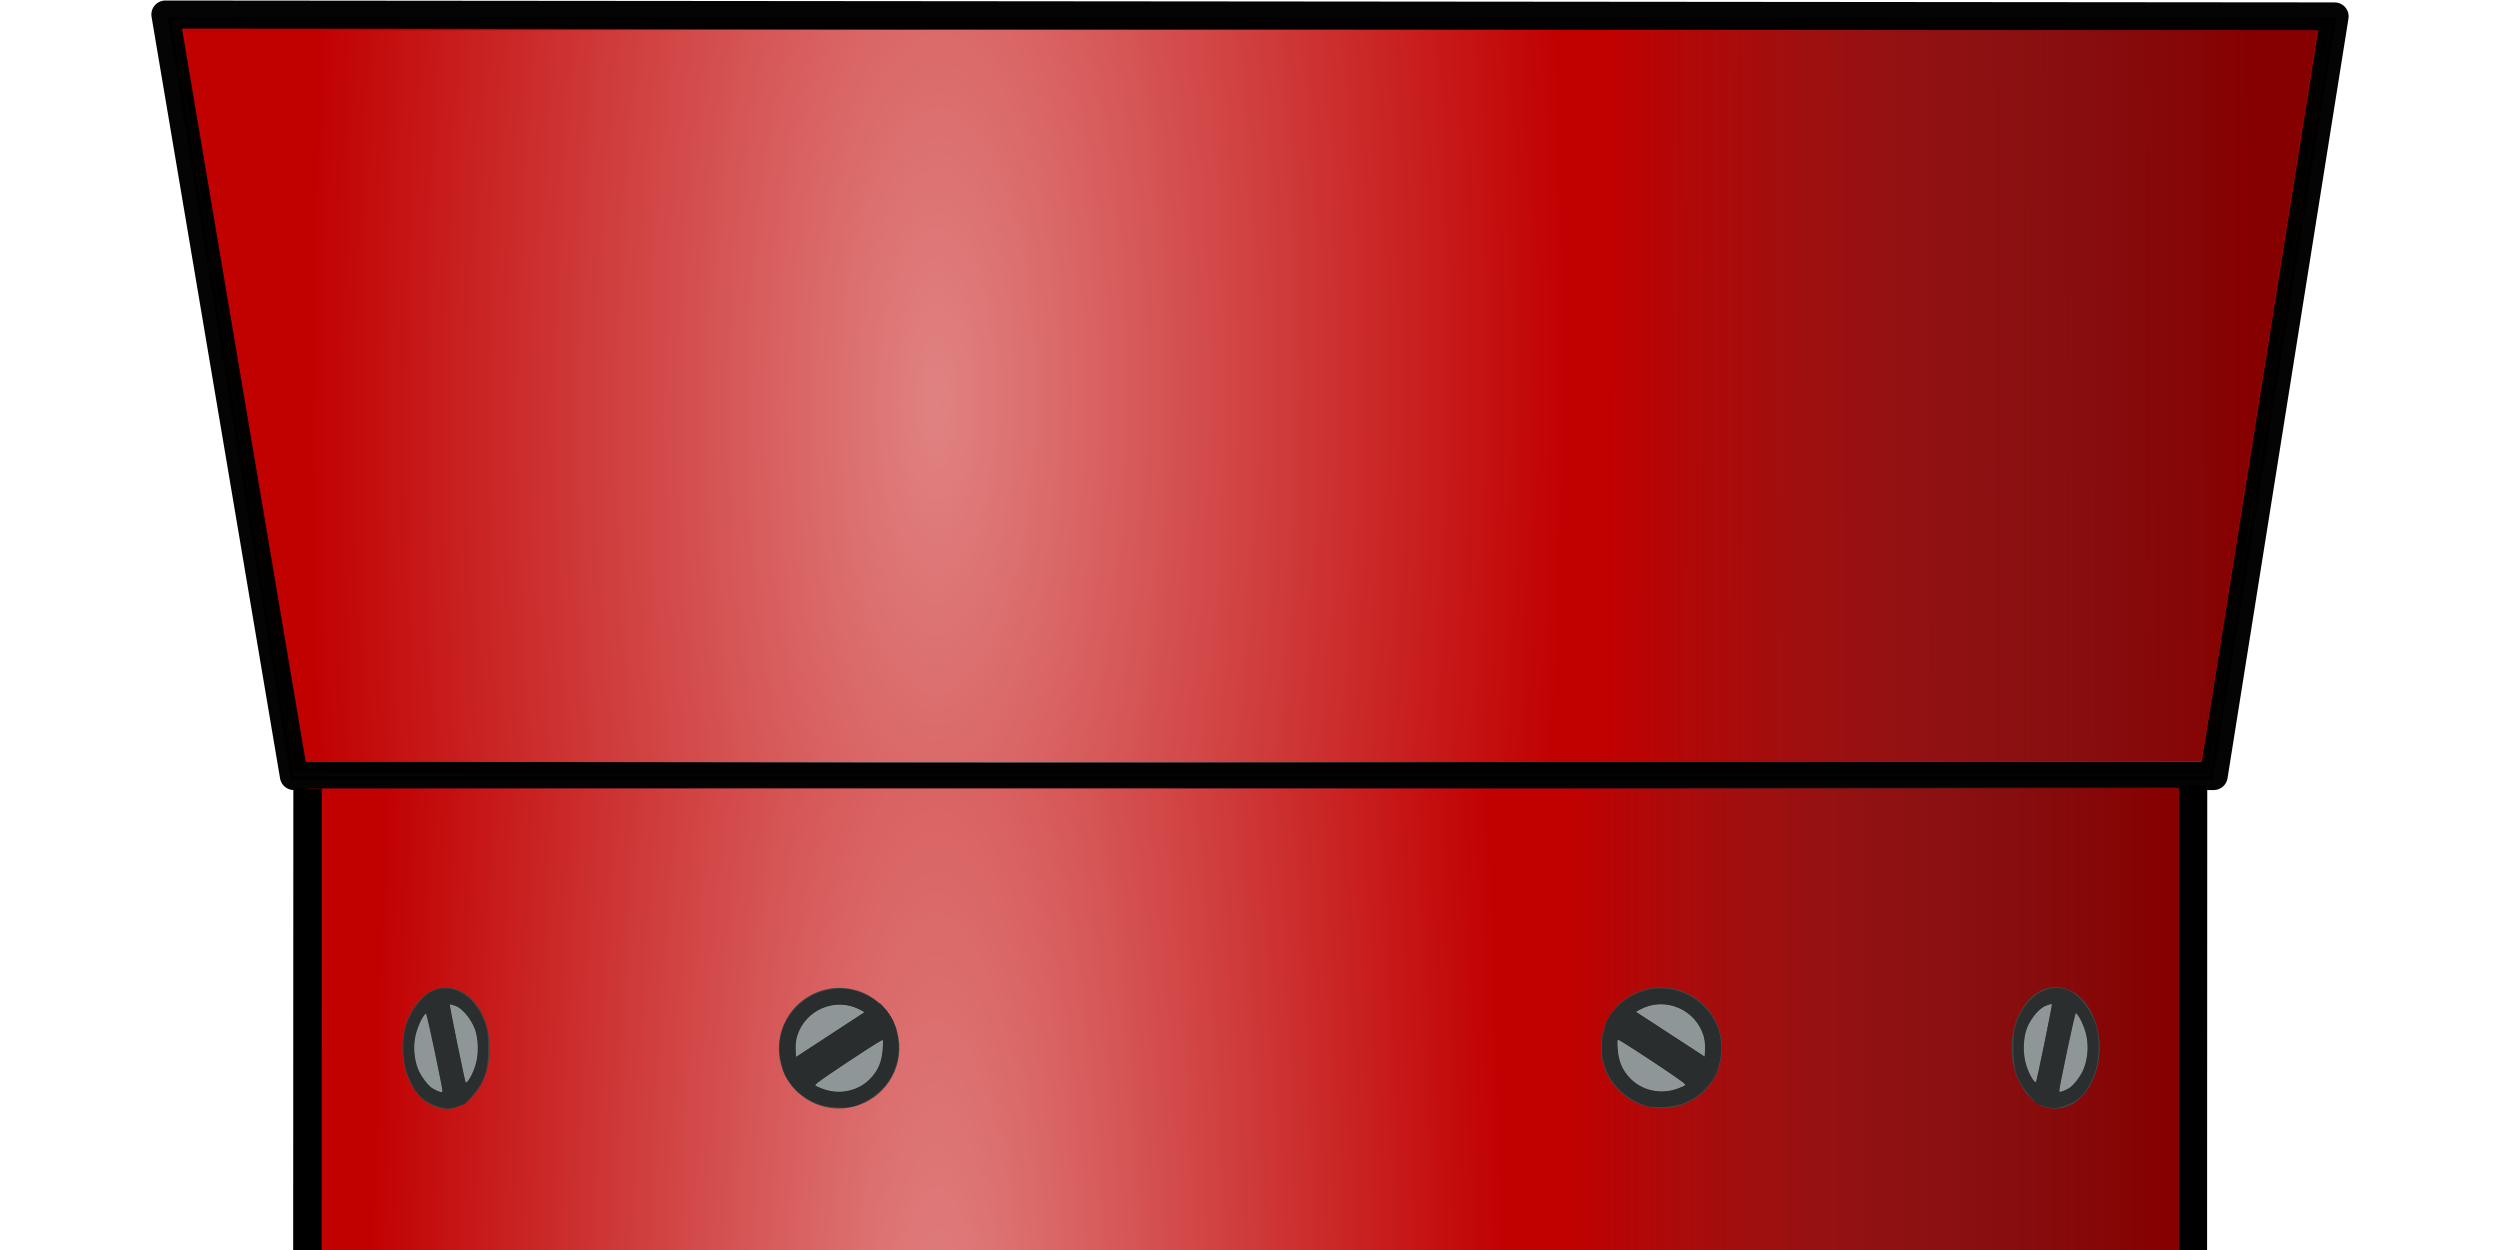
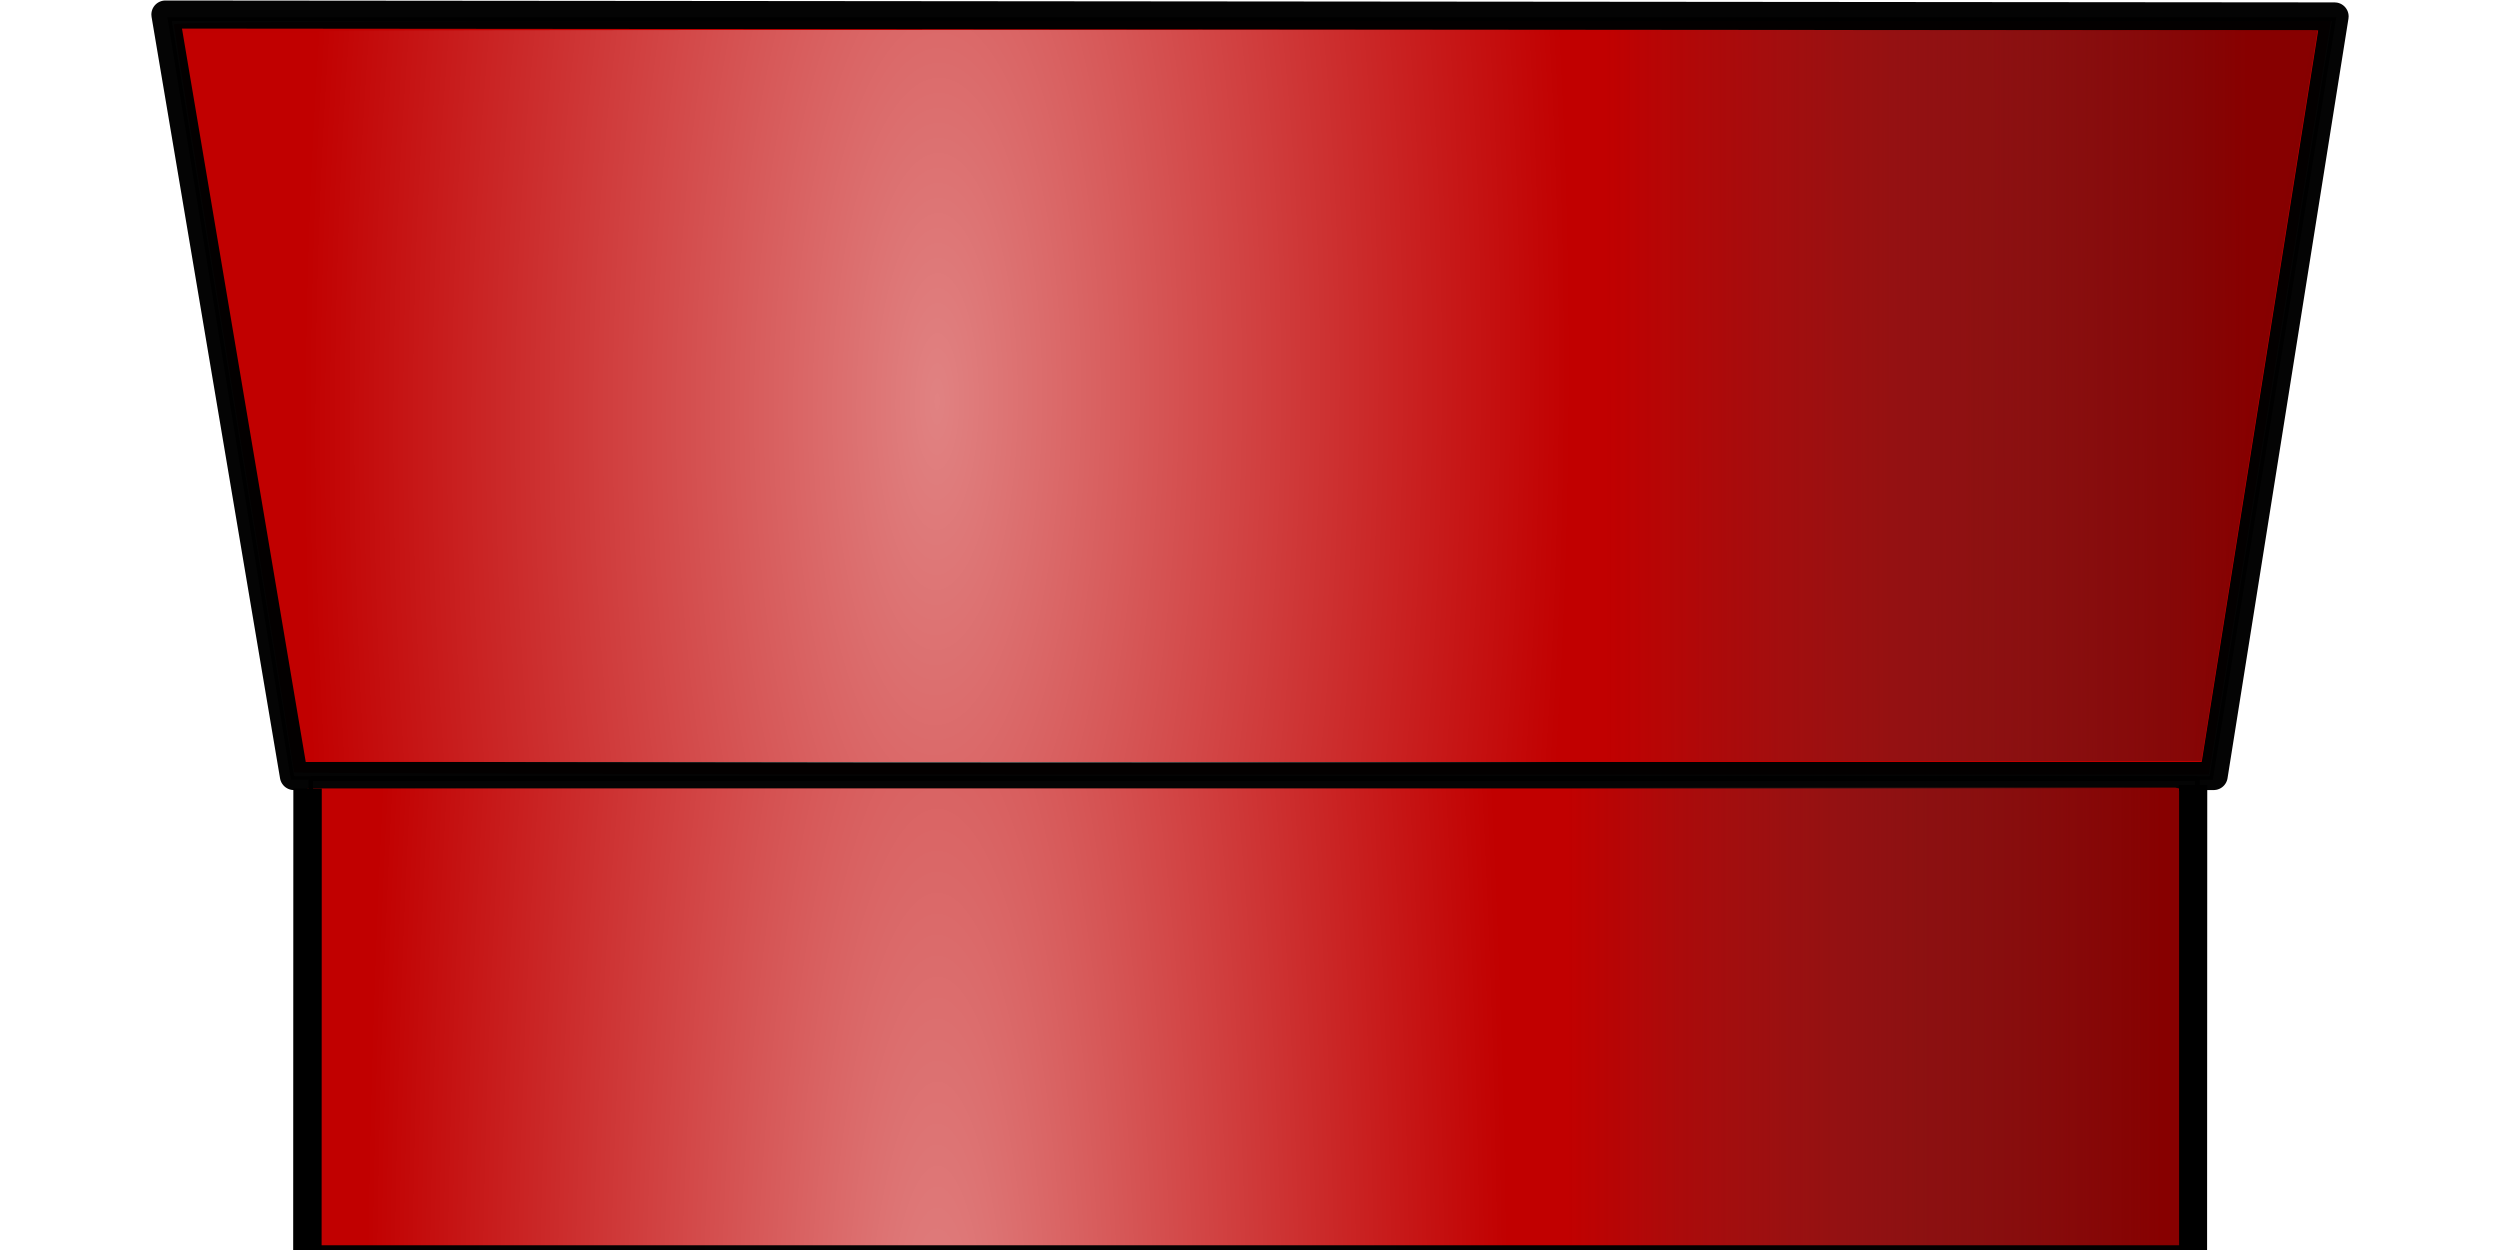
<svg xmlns="http://www.w3.org/2000/svg" xmlns:xlink="http://www.w3.org/1999/xlink" width="512" height="256" id="svg2" version="1.1">
  <defs id="defs4">
    <linearGradient id="linearGradient3828">
      <stop style="stop-color:#ffffff;stop-opacity:0.51;" offset="0" id="stop3830" />
      <stop style="stop-color:#ffffff;stop-opacity:0;" offset="1" id="stop3832" />
    </linearGradient>
    <linearGradient id="linearGradient5275">
      <stop style="stop-color:#ffffff;stop-opacity:0.588;" offset="0" id="stop5277" />
      <stop style="stop-color:#3e4547;stop-opacity:0;" offset="1" id="stop5279" />
    </linearGradient>
    <linearGradient id="linearGradient3823">
      <stop style="stop-color:#870000;stop-opacity:1;" offset="0" id="stop3825" />
      <stop style="stop-color:#3e4547;stop-opacity:0;" offset="1" id="stop3827" />
    </linearGradient>
    <linearGradient id="linearGradient3853">
      <stop style="stop-color:#e5e5e5;stop-opacity:0.588;" offset="0" id="stop3855" />
      <stop style="stop-color:#d7f4e3;stop-opacity:0;" offset="1" id="stop3857" />
    </linearGradient>
    <linearGradient id="linearGradient3845">
      <stop style="stop-color:#e5e5e5;stop-opacity:0.588;" offset="0" id="stop3847" />
      <stop style="stop-color:#d7f4e3;stop-opacity:0;" offset="1" id="stop3849" />
    </linearGradient>
    <linearGradient id="linearGradient3819">
      <stop style="stop-color:#d7f4e3;stop-opacity:1;" offset="0" id="stop3821" />
      <stop style="stop-color:#d7f4e3;stop-opacity:0;" offset="1" id="stop3823" />
    </linearGradient>
    <linearGradient xlink:href="#linearGradient3819" id="linearGradient3825" x1="210.617" y1="261.413" x2="376.282" y2="260.908" gradientUnits="userSpaceOnUse" />
    <linearGradient xlink:href="#linearGradient4300" id="linearGradient4306" x1="505.114" y1="545.837" x2="-1130.158" y2="32.257" gradientUnits="userSpaceOnUse" />
    <linearGradient id="linearGradient4300">
      <stop style="stop-color:#666d6e;stop-opacity:1;" offset="0" id="stop4302" />
      <stop style="stop-color:#666d6e;stop-opacity:0;" offset="1" id="stop4304" />
    </linearGradient>
    <linearGradient gradientTransform="translate(6.860299,175.8616)" y2="32.257" x2="-1130.158" y1="545.837" x1="505.114" gradientUnits="userSpaceOnUse" id="linearGradient4323" xlink:href="#linearGradient4300" />
    <linearGradient y2="233.663" x2="192.076" y1="233.634" x1="258.537" gradientTransform="matrix(1.206546,0,0,1.669272,-159.399,-262.6465)" gradientUnits="userSpaceOnUse" id="linearGradient4526" xlink:href="#linearGradient3845-5" />
    <linearGradient id="linearGradient3845-5">
      <stop style="stop-color:#d7f4e3;stop-opacity:1;" offset="0" id="stop3847-0" />
      <stop style="stop-color:#d7f4e3;stop-opacity:0;" offset="1" id="stop3849-3" />
    </linearGradient>
    <linearGradient y2="244.684" x2="342.455" y1="245.041" x1="272.189" gradientTransform="matrix(1.093185,0,0,1.669419,-135.4033,-262.6713)" gradientUnits="userSpaceOnUse" id="linearGradient4560" xlink:href="#linearGradient3853-2" />
    <linearGradient id="linearGradient3853-2">
      <stop style="stop-color:#d7f4e3;stop-opacity:1;" offset="0" id="stop3855-6" />
      <stop style="stop-color:#d7f4e3;stop-opacity:0;" offset="1" id="stop3857-7" />
    </linearGradient>
    <linearGradient xlink:href="#linearGradient3845-5" id="linearGradient4640" gradientUnits="userSpaceOnUse" gradientTransform="matrix(1.206546,0,0,1.669272,-48.27452,96.34447)" x1="258.537" y1="233.634" x2="192.076" y2="233.663" />
    <linearGradient xlink:href="#linearGradient3853-2" id="linearGradient4642" gradientUnits="userSpaceOnUse" gradientTransform="matrix(1.093185,0,0,1.669419,-24.27893,96.31965)" x1="272.189" y1="245.041" x2="342.455" y2="244.684" />
    <linearGradient xlink:href="#linearGradient3823" id="linearGradient3829" x1="637.406" y1="254.342" x2="465.321" y2="254.515" gradientUnits="userSpaceOnUse" gradientTransform="matrix(0.7661823,0,0,0.7661823,48.89615,-9.051951)" />
    <radialGradient xlink:href="#linearGradient5275" id="radialGradient5285" cx="273.016" cy="288.874" fx="273.016" fy="288.874" r="78.287" gradientTransform="matrix(1.03595,0.02021381,-0.7362112,55.22177,193.7037,-15619.71)" gradientUnits="userSpaceOnUse" spreadMethod="pad" />
    <radialGradient xlink:href="#linearGradient3828" id="radialGradient3836" cx="285.267" cy="263.297" fx="285.267" fy="263.297" r="288.783" gradientTransform="matrix(0.4494668,0.0030047,-0.00910876,1.385296,142.6621,-175.2087)" gradientUnits="userSpaceOnUse" />
    <radialGradient xlink:href="#linearGradient3794" id="radialGradient3800" cx="285.596" cy="528.032" fx="285.596" fy="528.032" r="254.598" gradientTransform="matrix(0.4603345,2.4555608e-8,-8.8510553e-8,2.195209,137.0314,-758.346)" gradientUnits="userSpaceOnUse" />
    <linearGradient id="linearGradient3794">
      <stop style="stop-color:#ffffff;stop-opacity:0.51;" offset="0" id="stop3796" />
      <stop style="stop-color:#ffffff;stop-opacity:0;" offset="1" id="stop3798" />
    </linearGradient>
    <linearGradient xlink:href="#linearGradient3771" id="linearGradient3777" x1="616.616" y1="521.851" x2="456.13" y2="521.851" gradientUnits="userSpaceOnUse" gradientTransform="matrix(0.7590478,0,0,0.7984112,51.39794,-20.73807)" />
    <linearGradient id="linearGradient3771">
      <stop style="stop-color:#870000;stop-opacity:1;" offset="0" id="stop3773" />
      <stop style="stop-color:#3e4547;stop-opacity:0;" offset="1" id="stop3775" />
    </linearGradient>
  </defs>
  <g id="layer1" transform="translate(-76.55287,-108.1563)" style="display:inline">
    <path style="fill:none;stroke:#000000;stroke-width:0.766px;stroke-linecap:butt;stroke-linejoin:miter;stroke-opacity:1" d="m 111.285,112.063 25.175,155.426 392.942,0 25.175,-155.426 z" id="path3012" />
    <path style="fill:#00ccff;fill-opacity:0;fill-rule:nonzero;stroke:#0b0b0b;stroke-width:0.735;stroke-linecap:butt;stroke-miterlimit:4;stroke-opacity:0.005;stroke-dasharray:none" d="m 136.794,266.348 c 0,-0.231 -5.541,-34.619 -12.314,-76.416 -6.773,-41.798 -12.314,-76.333 -12.314,-76.745 0,-0.633 34.324,-0.749 220.893,-0.749 l 220.893,0 -0.277,1.505 c -0.152,0.828 -5.779,35.552 -12.504,77.165 l -12.227,75.661 -196.075,0 c -107.841,0 -196.075,-0.189 -196.075,-0.421 z" id="path3019" />
    <path style="fill:#c10000;fill-opacity:1;fill-rule:nonzero;stroke:#0b0b0b;stroke-width:0.735;stroke-linecap:butt;stroke-miterlimit:4;stroke-opacity:0.005;stroke-dasharray:none" d="m 136.794,266.337 c 0,-0.238 -5.541,-34.631 -12.314,-76.429 -6.773,-41.798 -12.314,-76.329 -12.314,-76.733 0,-0.615 36.215,-0.736 220.893,-0.736 l 220.893,0 -0.278,1.505 c -0.153,0.828 -5.781,35.552 -12.507,77.165 l -12.229,75.661 -196.073,0 c -107.84,0 -196.073,-0.194 -196.073,-0.432 z" id="path3791" />
    <path style="fill:none;stroke:#000000;stroke-width:5.746;stroke-linecap:round;stroke-linejoin:round;stroke-miterlimit:4;stroke-opacity:0.981;stroke-dasharray:none" d="m 110.426,111.133 444.254,0.387 -24.767,155.566 -393.172,0 z" id="path3827" />
    <path style="fill:url(#linearGradient3829);fill-opacity:1;stroke:none" d="m 388.278,114.229 162.919,0.193 -23.799,149.568 -136.411,0 z" id="path3813" />
    <path id="path3826" d="m 133.511,263.959 c 0,-0.231 -5.541,-33.682 -12.314,-74.335 -6.772,-40.653 -12.314,-74.237 -12.314,-74.63 0,-0.599 36.215,-0.716 220.893,-0.716 l 220.893,0 -0.278,1.464 c -0.153,0.805 -5.781,34.578 -12.507,75.051 l -12.229,73.587 -196.073,0 c -107.84,0 -196.073,-0.189 -196.073,-0.42 z" style="fill:url(#radialGradient3836);fill-opacity:1;fill-rule:nonzero;stroke:#0b0b0b;stroke-width:0.725;stroke-linecap:butt;stroke-miterlimit:4;stroke-opacity:0.005;stroke-dasharray:none" />
    <path style="fill:#c10000;fill-opacity:1;fill-rule:nonzero;stroke:#0b0b0b;stroke-width:0.744;stroke-linecap:butt;stroke-miterlimit:4;stroke-opacity:0;stroke-dasharray:none;display:inline" d="m 139.58,400.795 0,-131.167 192.358,0 192.358,0 0,131.167 0,131.167 -192.358,0 -192.358,0 0,-131.167 z" id="path3997" />
    <path style="fill:none;stroke:#000000;stroke-width:5.822;stroke-linecap:round;stroke-linejoin:miter;stroke-miterlimit:4;stroke-opacity:1;stroke-dasharray:none;display:inline" d="m 139.448,532.245 0.094,-262.6 z" id="path4116" />
    <path id="path4118" d="m 525.594,531.447 0.094,-262.542 z" style="fill:none;stroke:#000000;stroke-width:5.822;stroke-linecap:round;stroke-linejoin:miter;stroke-miterlimit:4;stroke-opacity:1;stroke-dasharray:none;display:inline" />
    <rect style="fill:url(#linearGradient3777);fill-opacity:1;fill-rule:nonzero;stroke:none;display:inline" id="rect3001" width="137.388" height="262.476" x="385.444" y="269.463" ry="0.815" />
    <path id="path3024" d="m 139.58,400.795 0,-131.167 192.358,0 192.358,0 0,131.167 0,131.167 -192.358,0 -192.358,0 0,-131.167 z" style="fill:url(#radialGradient3800);fill-opacity:1;fill-rule:nonzero;stroke:#0b0b0b;stroke-width:0.744;stroke-linecap:butt;stroke-miterlimit:4;stroke-opacity:0;stroke-dasharray:none;display:inline" />
  </g>
-   <g id="layer2" style="display:inline">
+   <g id="layer2" style="display:none">
    <path style="fill:#8f9697;fill-opacity:1;fill-rule:nonzero;stroke:#414646;stroke-width:69.584;stroke-linecap:round;stroke-linejoin:round;stroke-miterlimit:4;stroke-opacity:1;stroke-dasharray:none;display:inline" id="path3777-8" d="m -154.286,272.362 a 230,228.571 0 1 1 -460,0 230,228.571 0 1 1 460,0 z" transform="matrix(0.03931866,0.02544532,-0.02542517,0.03934984,362.2942,213.6589)" />
    <rect style="fill:#414646;fill-opacity:1;fill-rule:nonzero;stroke:none;display:inline" id="rect3840-9" width="23.942" height="6.556" x="390.242" y="-7.996" ry="0.107" transform="matrix(0.8395329,0.5433089,-0.5427021,0.8399253,0,0)" />
    <path style="fill:#414646;fill-opacity:1;stroke:#000000;stroke-width:0.041px;stroke-linecap:butt;stroke-linejoin:miter;stroke-opacity:0;display:inline" d="m 328.463,210.823 0.606,-1.545 0.55,-1.041 0.944,-1.424 0.972,-1.087 0.451,-0.395 z" id="path3864-7" />
    <path id="path3866-8" d="m 328.463,210.823 0.606,-1.545 0.55,-1.041 0.944,-1.424 0.972,-1.087 0.451,-0.395 z" style="fill:#414646;fill-opacity:1;stroke:#000000;stroke-width:0.041px;stroke-linecap:butt;stroke-linejoin:miter;stroke-opacity:0;display:inline" />
    <path style="fill:#414646;fill-opacity:1;stroke:#000000;stroke-width:0.041px;stroke-linecap:butt;stroke-linejoin:miter;stroke-opacity:0;display:inline" d="m 328.463,210.823 0.606,-1.545 0.55,-1.041 0.944,-1.424 0.972,-1.087 0.451,-0.395 z" id="path3879-2" />
    <path style="fill:#414646;fill-opacity:1;stroke:#000000;stroke-width:0.041px;stroke-linecap:butt;stroke-linejoin:miter;stroke-opacity:0;display:inline" d="m 351.963,218.26 0.104,0.067 -0.301,0.884 -0.443,0.988 -0.652,1.123 -0.551,0.796 -0.516,0.647 -0.858,0.891 -0.257,0.189 -0.03,-0.105 z" id="path3892-2" />
    <path style="fill:#323636;fill-opacity:1;fill-rule:nonzero;stroke:none;display:inline" d="m 336.727,226.272 c -6.677,-2.171 -10.087,-9.019 -7.997,-16.061 0.466,-1.571 1.11,-2.553 2.682,-4.089 2.826,-2.761 5.51,-3.769 9.433,-3.543 4.605,0.266 8.165,2.558 10.351,6.664 0.909,1.708 1.026,2.351 1.014,5.597 -0.015,4.168 -0.647,5.847 -3.138,8.339 -2.979,2.981 -8.462,4.354 -12.345,3.091 l 0,0 z m 6.556,-3.167 c 0.992,-0.338 1.89,-0.755 1.996,-0.926 0.168,-0.272 -13.28,-9.267 -13.855,-9.267 -0.516,0 -0.147,3.795 0.51,5.242 2.003,4.414 6.795,6.504 11.349,4.951 z m 5.696,-11 c -1.534,-5.143 -7.52,-7.928 -12.338,-5.741 -0.933,0.424 -1.627,0.836 -1.543,0.916 0.085,0.08 3.278,2.177 7.097,4.658 l 6.943,4.512 0.127,-1.481 c 0.07,-0.814 -0.059,-2.104 -0.286,-2.866 z" id="path3834" />
    <path style="fill:#292d2d;fill-opacity:1;fill-rule:nonzero;stroke:none;display:inline" d="m 337.108,226.442 c -6.378,-2.145 -9.937,-7.782 -8.882,-14.066 0.706,-4.207 2.665,-6.765 6.7,-8.755 7.908,-3.898 17.592,2.145 17.592,10.978 0,5.126 -3.068,9.585 -7.848,11.408 -1.957,0.746 -5.953,0.976 -7.562,0.435 z m 6.318,-3.446 c 0.842,-0.296 1.605,-0.612 1.694,-0.701 0.089,-0.089 -0.143,-0.406 -0.516,-0.705 -0.978,-0.783 -10.524,-7.113 -12.108,-8.029 l -1.339,-0.774 0.161,2.125 c 0.195,2.58 1.024,4.435 2.731,6.11 2.389,2.345 6.102,3.126 9.377,1.974 z m 5.402,-11.027 c -1.736,-5.312 -7.815,-7.839 -12.77,-5.309 l -1.067,0.545 4.195,2.725 c 2.307,1.499 5.484,3.575 7.059,4.615 l 2.864,1.889 0.083,-1.549 c 0.049,-0.919 -0.098,-2.105 -0.363,-2.916 l 0,0 z" id="path3837" />
    <path transform="matrix(0.03931866,0.02544532,-0.02542517,0.03934984,362.2942,213.6589)" d="m -154.286,272.362 a 230,228.571 0 1 1 -460,0 230,228.571 0 1 1 460,0 z" id="path3857" style="fill:#8f9697;fill-opacity:1;fill-rule:nonzero;stroke:#414646;stroke-width:69.584;stroke-linecap:round;stroke-linejoin:round;stroke-miterlimit:4;stroke-opacity:1;stroke-dasharray:none;display:inline" />
    <rect transform="matrix(0.8395329,0.5433089,-0.5427021,0.8399253,0,0)" ry="0.107" y="-7.996" x="390.242" height="6.556" width="23.942" id="rect3859" style="fill:#414646;fill-opacity:1;fill-rule:nonzero;stroke:none;display:inline" />
    <path id="path3861" d="m 328.463,210.823 0.606,-1.545 0.55,-1.041 0.944,-1.424 0.972,-1.087 0.451,-0.395 z" style="fill:#414646;fill-opacity:1;stroke:#000000;stroke-width:0.041px;stroke-linecap:butt;stroke-linejoin:miter;stroke-opacity:0;display:inline" />
    <path style="fill:#414646;fill-opacity:1;stroke:#000000;stroke-width:0.041px;stroke-linecap:butt;stroke-linejoin:miter;stroke-opacity:0;display:inline" d="m 328.463,210.823 0.606,-1.545 0.55,-1.041 0.944,-1.424 0.972,-1.087 0.451,-0.395 z" id="path3863" />
    <path id="path3865" d="m 328.463,210.823 0.606,-1.545 0.55,-1.041 0.944,-1.424 0.972,-1.087 0.451,-0.395 z" style="fill:#414646;fill-opacity:1;stroke:#000000;stroke-width:0.041px;stroke-linecap:butt;stroke-linejoin:miter;stroke-opacity:0;display:inline" />
    <path id="path3867" d="m 351.963,218.26 0.104,0.067 -0.301,0.884 -0.443,0.988 -0.652,1.123 -0.551,0.796 -0.516,0.647 -0.858,0.891 -0.257,0.189 -0.03,-0.105 z" style="fill:#414646;fill-opacity:1;stroke:#000000;stroke-width:0.041px;stroke-linecap:butt;stroke-linejoin:miter;stroke-opacity:0;display:inline" />
    <path id="path3927" d="m 336.727,226.272 c -6.677,-2.171 -10.087,-9.019 -7.997,-16.061 0.466,-1.571 1.11,-2.553 2.682,-4.089 2.826,-2.761 5.51,-3.769 9.433,-3.543 4.605,0.266 8.165,2.558 10.351,6.664 0.909,1.708 1.026,2.351 1.014,5.597 -0.015,4.168 -0.647,5.847 -3.138,8.339 -2.979,2.981 -8.462,4.354 -12.345,3.091 l 0,0 z m 6.556,-3.167 c 0.992,-0.338 1.89,-0.755 1.996,-0.926 0.168,-0.272 -13.28,-9.267 -13.855,-9.267 -0.516,0 -0.147,3.795 0.51,5.242 2.003,4.414 6.795,6.504 11.349,4.951 z m 5.696,-11 c -1.534,-5.143 -7.52,-7.928 -12.338,-5.741 -0.933,0.424 -1.627,0.836 -1.543,0.916 0.085,0.08 3.278,2.177 7.097,4.658 l 6.943,4.512 0.127,-1.481 c 0.07,-0.814 -0.059,-2.104 -0.286,-2.866 z" style="fill:#323636;fill-opacity:1;fill-rule:nonzero;stroke:none;display:inline" />
    <path id="path3939" d="m 337.108,226.442 c -6.378,-2.145 -9.937,-7.782 -8.882,-14.066 0.706,-4.207 2.665,-6.765 6.7,-8.755 7.908,-3.898 17.592,2.145 17.592,10.978 0,5.126 -3.068,9.585 -7.848,11.408 -1.957,0.746 -5.953,0.976 -7.562,0.435 z m 6.318,-3.446 c 0.842,-0.296 1.605,-0.612 1.694,-0.701 0.089,-0.089 -0.143,-0.406 -0.516,-0.705 -0.978,-0.783 -10.524,-7.113 -12.108,-8.029 l -1.339,-0.774 0.161,2.125 c 0.195,2.58 1.024,4.435 2.731,6.11 2.389,2.345 6.102,3.126 9.377,1.974 z m 5.402,-11.027 c -1.736,-5.312 -7.815,-7.839 -12.77,-5.309 l -1.067,0.545 4.195,2.725 c 2.307,1.499 5.484,3.575 7.059,4.615 l 2.864,1.889 0.083,-1.549 c 0.049,-0.919 -0.098,-2.105 -0.363,-2.916 l 0,0 z" style="fill:#292d2d;fill-opacity:1;fill-rule:nonzero;stroke:none;display:inline" />
    <path style="fill:#8f9697;fill-opacity:1;fill-rule:nonzero;stroke:#414646;stroke-width:69.584;stroke-linecap:round;stroke-linejoin:round;stroke-miterlimit:4;stroke-opacity:1;stroke-dasharray:none;display:inline" id="path3953" d="m -154.286,272.362 a 230,228.571 0 1 1 -460,0 230,228.571 0 1 1 460,0 z" transform="matrix(-0.03919043,0.02543601,0.02534223,0.03933543,149.886,213.7304)" />
    <rect style="fill:#414646;fill-opacity:1;fill-rule:nonzero;stroke:none;display:inline" id="rect3955" width="23.885" height="6.548" x="-40.185" y="270.339" ry="0.107" transform="matrix(-0.8388129,0.5444199,0.5415917,0.8406417,0,0)" />
    <path style="fill:#414646;fill-opacity:1;stroke:#000000;stroke-width:0.041px;stroke-linecap:butt;stroke-linejoin:miter;stroke-opacity:0;display:inline" d="m 183.607,210.896 -0.604,-1.544 -0.549,-1.041 -0.941,-1.423 -0.969,-1.087 -0.449,-0.394 z" id="path3957" />
    <path id="path3959" d="m 183.607,210.896 -0.604,-1.544 -0.549,-1.041 -0.941,-1.423 -0.969,-1.087 -0.449,-0.394 z" style="fill:#414646;fill-opacity:1;stroke:#000000;stroke-width:0.041px;stroke-linecap:butt;stroke-linejoin:miter;stroke-opacity:0;display:inline" />
    <path style="fill:#414646;fill-opacity:1;stroke:#000000;stroke-width:0.041px;stroke-linecap:butt;stroke-linejoin:miter;stroke-opacity:0;display:inline" d="m 183.607,210.896 -0.604,-1.544 -0.549,-1.041 -0.941,-1.423 -0.969,-1.087 -0.449,-0.394 z" id="path3961" />
    <path style="fill:#414646;fill-opacity:1;stroke:#000000;stroke-width:0.041px;stroke-linecap:butt;stroke-linejoin:miter;stroke-opacity:0;display:inline" d="m 160.183,218.33 -0.103,0.067 0.3,0.883 0.441,0.988 0.65,1.122 0.549,0.795 0.514,0.647 0.855,0.891 0.256,0.189 0.03,-0.105 z" id="path3963" />
    <path style="fill:#323636;fill-opacity:1;fill-rule:nonzero;stroke:none;display:inline" d="m 175.37,226.339 c 6.656,-2.171 10.054,-9.015 7.971,-16.055 -0.465,-1.571 -1.107,-2.552 -2.673,-4.087 -2.816,-2.76 -5.492,-3.768 -9.402,-3.541 -4.59,0.265 -8.139,2.557 -10.317,6.662 -0.906,1.708 -1.023,2.35 -1.011,5.595 0.015,4.166 0.645,5.845 3.128,8.336 2.969,2.98 8.435,4.352 12.305,3.09 l 0,0 z m -6.534,-3.166 c -0.989,-0.338 -1.884,-0.755 -1.989,-0.926 -0.168,-0.272 13.237,-9.264 13.81,-9.264 0.514,0 0.146,3.793 -0.509,5.241 -1.996,4.412 -6.773,6.502 -11.312,4.949 z m -5.677,-10.996 c 1.529,-5.141 7.495,-7.925 12.297,-5.739 0.93,0.424 1.622,0.836 1.538,0.916 -0.084,0.08 -3.267,2.176 -7.074,4.657 l -6.92,4.511 -0.127,-1.48 c -0.07,-0.814 0.059,-2.103 0.285,-2.865 z" id="path4021" />
    <path style="fill:#292d2d;fill-opacity:1;fill-rule:nonzero;stroke:none;display:inline" d="m 174.991,226.509 c 6.357,-2.145 9.905,-7.779 8.853,-14.061 -0.704,-4.205 -2.656,-6.763 -6.678,-8.751 -7.882,-3.897 -17.534,2.144 -17.534,10.974 0,5.124 3.058,9.582 7.823,11.404 1.951,0.746 5.934,0.976 7.537,0.435 z m -6.298,-3.444 c -0.84,-0.296 -1.599,-0.612 -1.688,-0.701 -0.089,-0.089 0.142,-0.406 0.514,-0.704 0.975,-0.782 10.49,-7.11 12.068,-8.026 l 1.334,-0.774 -0.16,2.124 c -0.194,2.579 -1.021,4.433 -2.722,6.108 -2.381,2.344 -6.082,3.125 -9.346,1.974 z m -5.385,-11.023 c 1.73,-5.31 7.789,-7.836 12.729,-5.307 l 1.064,0.545 -4.181,2.724 c -2.3,1.498 -5.466,3.574 -7.036,4.613 l -2.854,1.889 -0.083,-1.549 c -0.049,-0.919 0.098,-2.104 0.362,-2.915 l 0,0 z" id="path4033" />
  </g>
-   <g id="layer3" style="display:inline">
+   <g id="layer3" style="display:none">
    <path style="fill:#8f9697;fill-opacity:1;fill-rule:nonzero;stroke:#414646;stroke-width:69.584;stroke-linecap:round;stroke-linejoin:round;stroke-miterlimit:4;stroke-opacity:1;stroke-dasharray:none;display:inline" id="path3777" d="m -154.286,272.362 a 230,228.571 0 1 1 -460,0 230,228.571 0 1 1 460,0 z" transform="matrix(0.00927324,-0.04513093,0.03280086,0.01275912,415.6215,193.7829)" />
    <rect style="fill:#414646;fill-opacity:1;fill-rule:nonzero;stroke:none;display:inline" id="rect3840" width="23.554" height="4.925" x="-59.88" y="459.627" ry="0.081" transform="matrix(0.2012694,-0.9795359,0.9319737,0.362526,0,0)" />
    <path style="fill:#414646;fill-opacity:1;stroke:#000000;stroke-width:0.035px;stroke-linecap:butt;stroke-linejoin:miter;stroke-opacity:0;display:inline" d="m 420.893,227.006 -1.204,-0.126 -0.842,-0.22 -1.192,-0.485 -0.964,-0.61 -0.371,-0.316 z" id="path3864" />
    <path id="path3866" d="m 420.893,227.006 -1.204,-0.126 -0.842,-0.22 -1.192,-0.485 -0.964,-0.61 -0.371,-0.316 z" style="fill:#414646;fill-opacity:1;stroke:#000000;stroke-width:0.035px;stroke-linecap:butt;stroke-linejoin:miter;stroke-opacity:0;display:inline" />
    <path style="fill:#414646;fill-opacity:1;stroke:#000000;stroke-width:0.035px;stroke-linecap:butt;stroke-linejoin:miter;stroke-opacity:0;display:inline" d="m 420.893,227.006 -1.204,-0.126 -0.842,-0.22 -1.192,-0.485 -0.964,-0.61 -0.371,-0.316 z" id="path3879" />
    <path style="fill:#414646;fill-opacity:1;stroke:#000000;stroke-width:0.035px;stroke-linecap:butt;stroke-linejoin:miter;stroke-opacity:0;display:inline" d="m 421.032,202.319 0.025,-0.119 0.679,0.029 0.782,0.133 0.92,0.294 0.671,0.293 0.56,0.304 0.803,0.559 0.187,0.19 -0.067,0.06 z" id="path3892" />
    <path style="fill:#2a2e2e;fill-opacity:1;fill-rule:nonzero;stroke:none;display:inline" d="m 418.808,226.6 c -0.772,-0.287 -1.478,-0.529 -1.569,-0.538 -0.091,-0.01 -0.656,-0.582 -1.255,-1.273 -2.927,-3.373 -3.634,-5.345 -3.634,-10.142 0,-2.91 0.112,-3.791 0.689,-5.403 2.093,-5.851 7.528,-8.604 11.59,-5.87 1.826,1.23 3.669,3.828 4.522,6.375 0.93,2.781 0.844,7.29 -0.194,10.113 -1.613,4.387 -3.628,6.193 -7.901,7.083 -0.463,0.097 -1.474,-0.059 -2.246,-0.346 z m 4.813,-3.672 c 0.962,-0.495 2.618,-2.68 3.18,-4.197 0.777,-2.095 0.949,-4.556 0.47,-6.709 -0.406,-1.825 -1.672,-4.522 -2.123,-4.522 -0.214,0 -3.391,14.828 -3.391,15.829 0,0.44 0.396,0.354 1.864,-0.4 l 0,0 z m -4.903,-9.369 c 0.877,-4.284 1.553,-7.846 1.502,-7.916 -0.051,-0.07 -0.642,0.097 -1.313,0.371 -1.586,0.648 -3.645,3.45 -4.107,5.588 -0.499,2.311 -0.411,4.733 0.242,6.716 0.612,1.857 1.652,3.618 1.92,3.252 0.089,-0.122 0.88,-3.727 1.757,-8.011 l 0,0 z" id="path3836" />
    <path transform="matrix(0.00927324,-0.04513093,0.03280086,0.01275912,415.6215,193.7829)" d="m -154.286,272.362 a 230,228.571 0 1 1 -460,0 230,228.571 0 1 1 460,0 z" id="path3845" style="fill:#8f9697;fill-opacity:1;fill-rule:nonzero;stroke:#414646;stroke-width:69.584;stroke-linecap:round;stroke-linejoin:round;stroke-miterlimit:4;stroke-opacity:1;stroke-dasharray:none;display:inline" />
    <rect transform="matrix(0.2012694,-0.9795359,0.9319737,0.362526,0,0)" ry="0.081" y="459.627" x="-59.88" height="4.925" width="23.554" id="rect3847" style="fill:#414646;fill-opacity:1;fill-rule:nonzero;stroke:none;display:inline" />
    <path id="path3849" d="m 420.893,227.006 -1.204,-0.126 -0.842,-0.22 -1.192,-0.485 -0.964,-0.61 -0.371,-0.316 z" style="fill:#414646;fill-opacity:1;stroke:#000000;stroke-width:0.035px;stroke-linecap:butt;stroke-linejoin:miter;stroke-opacity:0;display:inline" />
    <path style="fill:#414646;fill-opacity:1;stroke:#000000;stroke-width:0.035px;stroke-linecap:butt;stroke-linejoin:miter;stroke-opacity:0;display:inline" d="m 420.893,227.006 -1.204,-0.126 -0.842,-0.22 -1.192,-0.485 -0.964,-0.61 -0.371,-0.316 z" id="path3851" />
    <path id="path3853" d="m 420.893,227.006 -1.204,-0.126 -0.842,-0.22 -1.192,-0.485 -0.964,-0.61 -0.371,-0.316 z" style="fill:#414646;fill-opacity:1;stroke:#000000;stroke-width:0.035px;stroke-linecap:butt;stroke-linejoin:miter;stroke-opacity:0;display:inline" />
    <path id="path3855" d="m 421.032,202.319 0.025,-0.119 0.679,0.029 0.782,0.133 0.92,0.294 0.671,0.293 0.56,0.304 0.803,0.559 0.187,0.19 -0.067,0.06 z" style="fill:#414646;fill-opacity:1;stroke:#000000;stroke-width:0.035px;stroke-linecap:butt;stroke-linejoin:miter;stroke-opacity:0;display:inline" />
    <path id="path3929" d="m 418.808,226.6 c -0.772,-0.287 -1.478,-0.529 -1.569,-0.538 -0.091,-0.01 -0.656,-0.582 -1.255,-1.273 -2.927,-3.373 -3.634,-5.345 -3.634,-10.142 0,-2.91 0.112,-3.791 0.689,-5.403 2.093,-5.851 7.528,-8.604 11.59,-5.87 1.826,1.23 3.669,3.828 4.522,6.375 0.93,2.781 0.844,7.29 -0.194,10.113 -1.613,4.387 -3.628,6.193 -7.901,7.083 -0.463,0.097 -1.474,-0.059 -2.246,-0.346 z m 4.813,-3.672 c 0.962,-0.495 2.618,-2.68 3.18,-4.197 0.777,-2.095 0.949,-4.556 0.47,-6.709 -0.406,-1.825 -1.672,-4.522 -2.123,-4.522 -0.214,0 -3.391,14.828 -3.391,15.829 0,0.44 0.396,0.354 1.864,-0.4 l 0,0 z m -4.903,-9.369 c 0.877,-4.284 1.553,-7.846 1.502,-7.916 -0.051,-0.07 -0.642,0.097 -1.313,0.371 -1.586,0.648 -3.645,3.45 -4.107,5.588 -0.499,2.311 -0.411,4.733 0.242,6.716 0.612,1.857 1.652,3.618 1.92,3.252 0.089,-0.122 0.88,-3.727 1.757,-8.011 l 0,0 z" style="fill:#2a2e2e;fill-opacity:1;fill-rule:nonzero;stroke:none;display:inline" />
    <path style="fill:#8f9697;fill-opacity:1;fill-rule:nonzero;stroke:#414646;stroke-width:69.584;stroke-linecap:round;stroke-linejoin:round;stroke-miterlimit:4;stroke-opacity:1;stroke-dasharray:none;display:inline" id="path3941" d="m -154.286,272.362 a 230,228.571 0 1 1 -460,0 230,228.571 0 1 1 460,0 z" transform="matrix(-0.00924299,-0.04511441,-0.03269388,0.01275446,96.71259,193.8618)" />
    <rect style="fill:#414646;fill-opacity:1;fill-rule:nonzero;stroke:none;display:inline" id="rect3943" width="23.542" height="4.911" x="-248.415" y="-49.557" ry="0.08" transform="matrix(-0.2007099,-0.9796507,-0.9316176,0.3634401,0,0)" />
    <path style="fill:#414646;fill-opacity:1;stroke:#000000;stroke-width:0.035px;stroke-linecap:butt;stroke-linejoin:miter;stroke-opacity:0;display:inline" d="m 91.459,227.072 1.2,-0.126 0.839,-0.22 1.188,-0.485 0.961,-0.61 0.37,-0.315 z" id="path3945" />
    <path id="path3947" d="m 91.459,227.072 1.2,-0.126 0.839,-0.22 1.188,-0.485 0.961,-0.61 0.37,-0.315 z" style="fill:#414646;fill-opacity:1;stroke:#000000;stroke-width:0.035px;stroke-linecap:butt;stroke-linejoin:miter;stroke-opacity:0;display:inline" />
    <path style="fill:#414646;fill-opacity:1;stroke:#000000;stroke-width:0.035px;stroke-linecap:butt;stroke-linejoin:miter;stroke-opacity:0;display:inline" d="m 91.459,227.072 1.2,-0.126 0.839,-0.22 1.188,-0.485 0.961,-0.61 0.37,-0.315 z" id="path3949" />
    <path style="fill:#414646;fill-opacity:1;stroke:#000000;stroke-width:0.035px;stroke-linecap:butt;stroke-linejoin:miter;stroke-opacity:0;display:inline" d="m 91.32,202.395 -0.024,-0.119 -0.677,0.029 -0.779,0.133 -0.917,0.294 -0.669,0.293 -0.558,0.303 -0.801,0.559 -0.186,0.19 0.066,0.06 z" id="path3951" />
    <path style="fill:#2a2e2e;fill-opacity:1;fill-rule:nonzero;stroke:none;display:inline" d="m 93.536,226.667 c 0.77,-0.287 1.474,-0.529 1.564,-0.538 0.091,-0.01 0.654,-0.582 1.251,-1.272 2.918,-3.372 3.622,-5.343 3.622,-10.138 0,-2.909 -0.112,-3.79 -0.686,-5.401 -2.086,-5.849 -7.503,-8.601 -11.552,-5.868 -1.821,1.229 -3.657,3.826 -4.507,6.373 -0.927,2.78 -0.841,7.287 0.193,10.109 1.608,4.385 3.616,6.19 7.876,7.08 0.462,0.097 1.469,-0.059 2.239,-0.346 z m -4.797,-3.67 c -0.958,-0.494 -2.609,-2.679 -3.17,-4.195 -0.774,-2.094 -0.946,-4.554 -0.468,-6.707 0.405,-1.825 1.667,-4.521 2.116,-4.521 0.214,0 3.38,14.822 3.38,15.823 0,0.439 -0.395,0.354 -1.858,-0.4 l 0,0 z m 4.887,-9.366 c -0.874,-4.282 -1.547,-7.843 -1.497,-7.913 0.051,-0.07 0.64,0.097 1.309,0.371 1.581,0.648 3.633,3.449 4.093,5.586 0.497,2.31 0.41,4.731 -0.241,6.714 -0.61,1.856 -1.646,3.617 -1.913,3.251 -0.089,-0.122 -0.877,-3.726 -1.751,-8.008 l 0,0 z" id="path4023" />
  </g>
+   <g id="layer4" style="opacity:0.98;display:inline">
+     <rect style="fill:none;stroke:#000000;stroke-width:0.973;stroke-linecap:round;stroke-linejoin:round;stroke-miterlimit:4;stroke-opacity:1;stroke-dasharray:none;display:inline" id="rect3086" width="386.383" height="96.067" x="63.639" y="159.447" ry="0.38" />
+   </g>
</svg>
